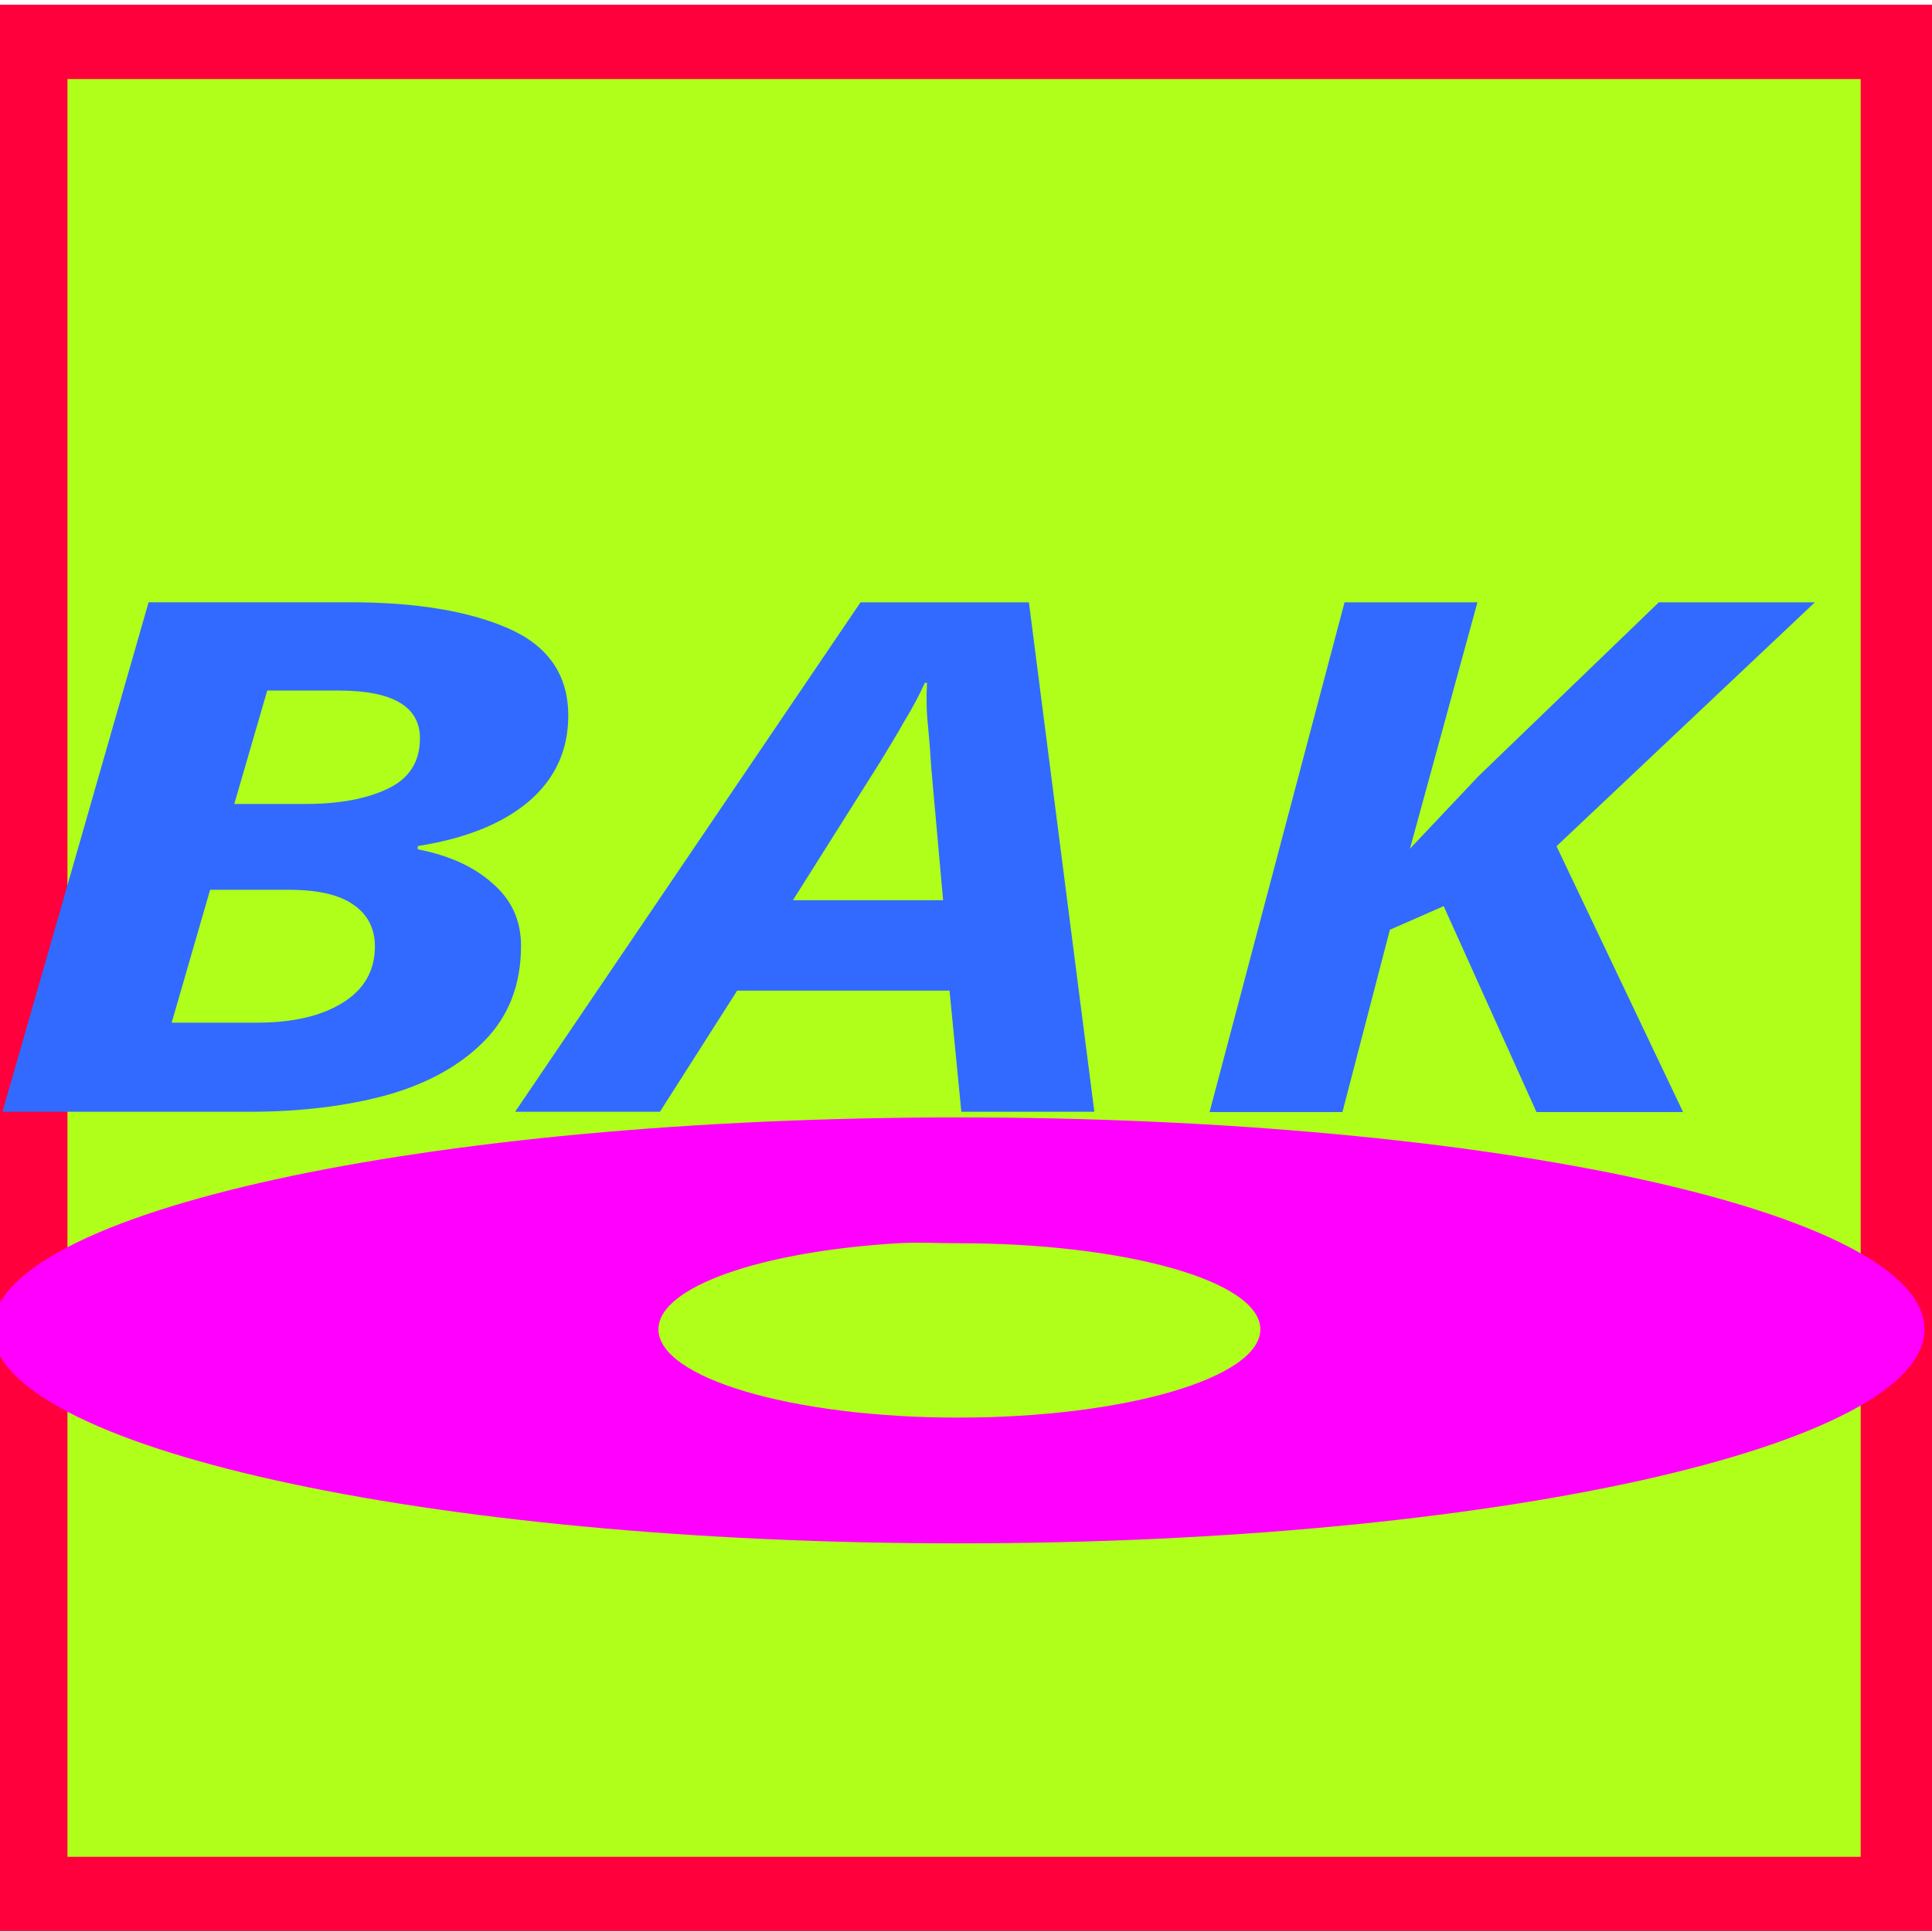
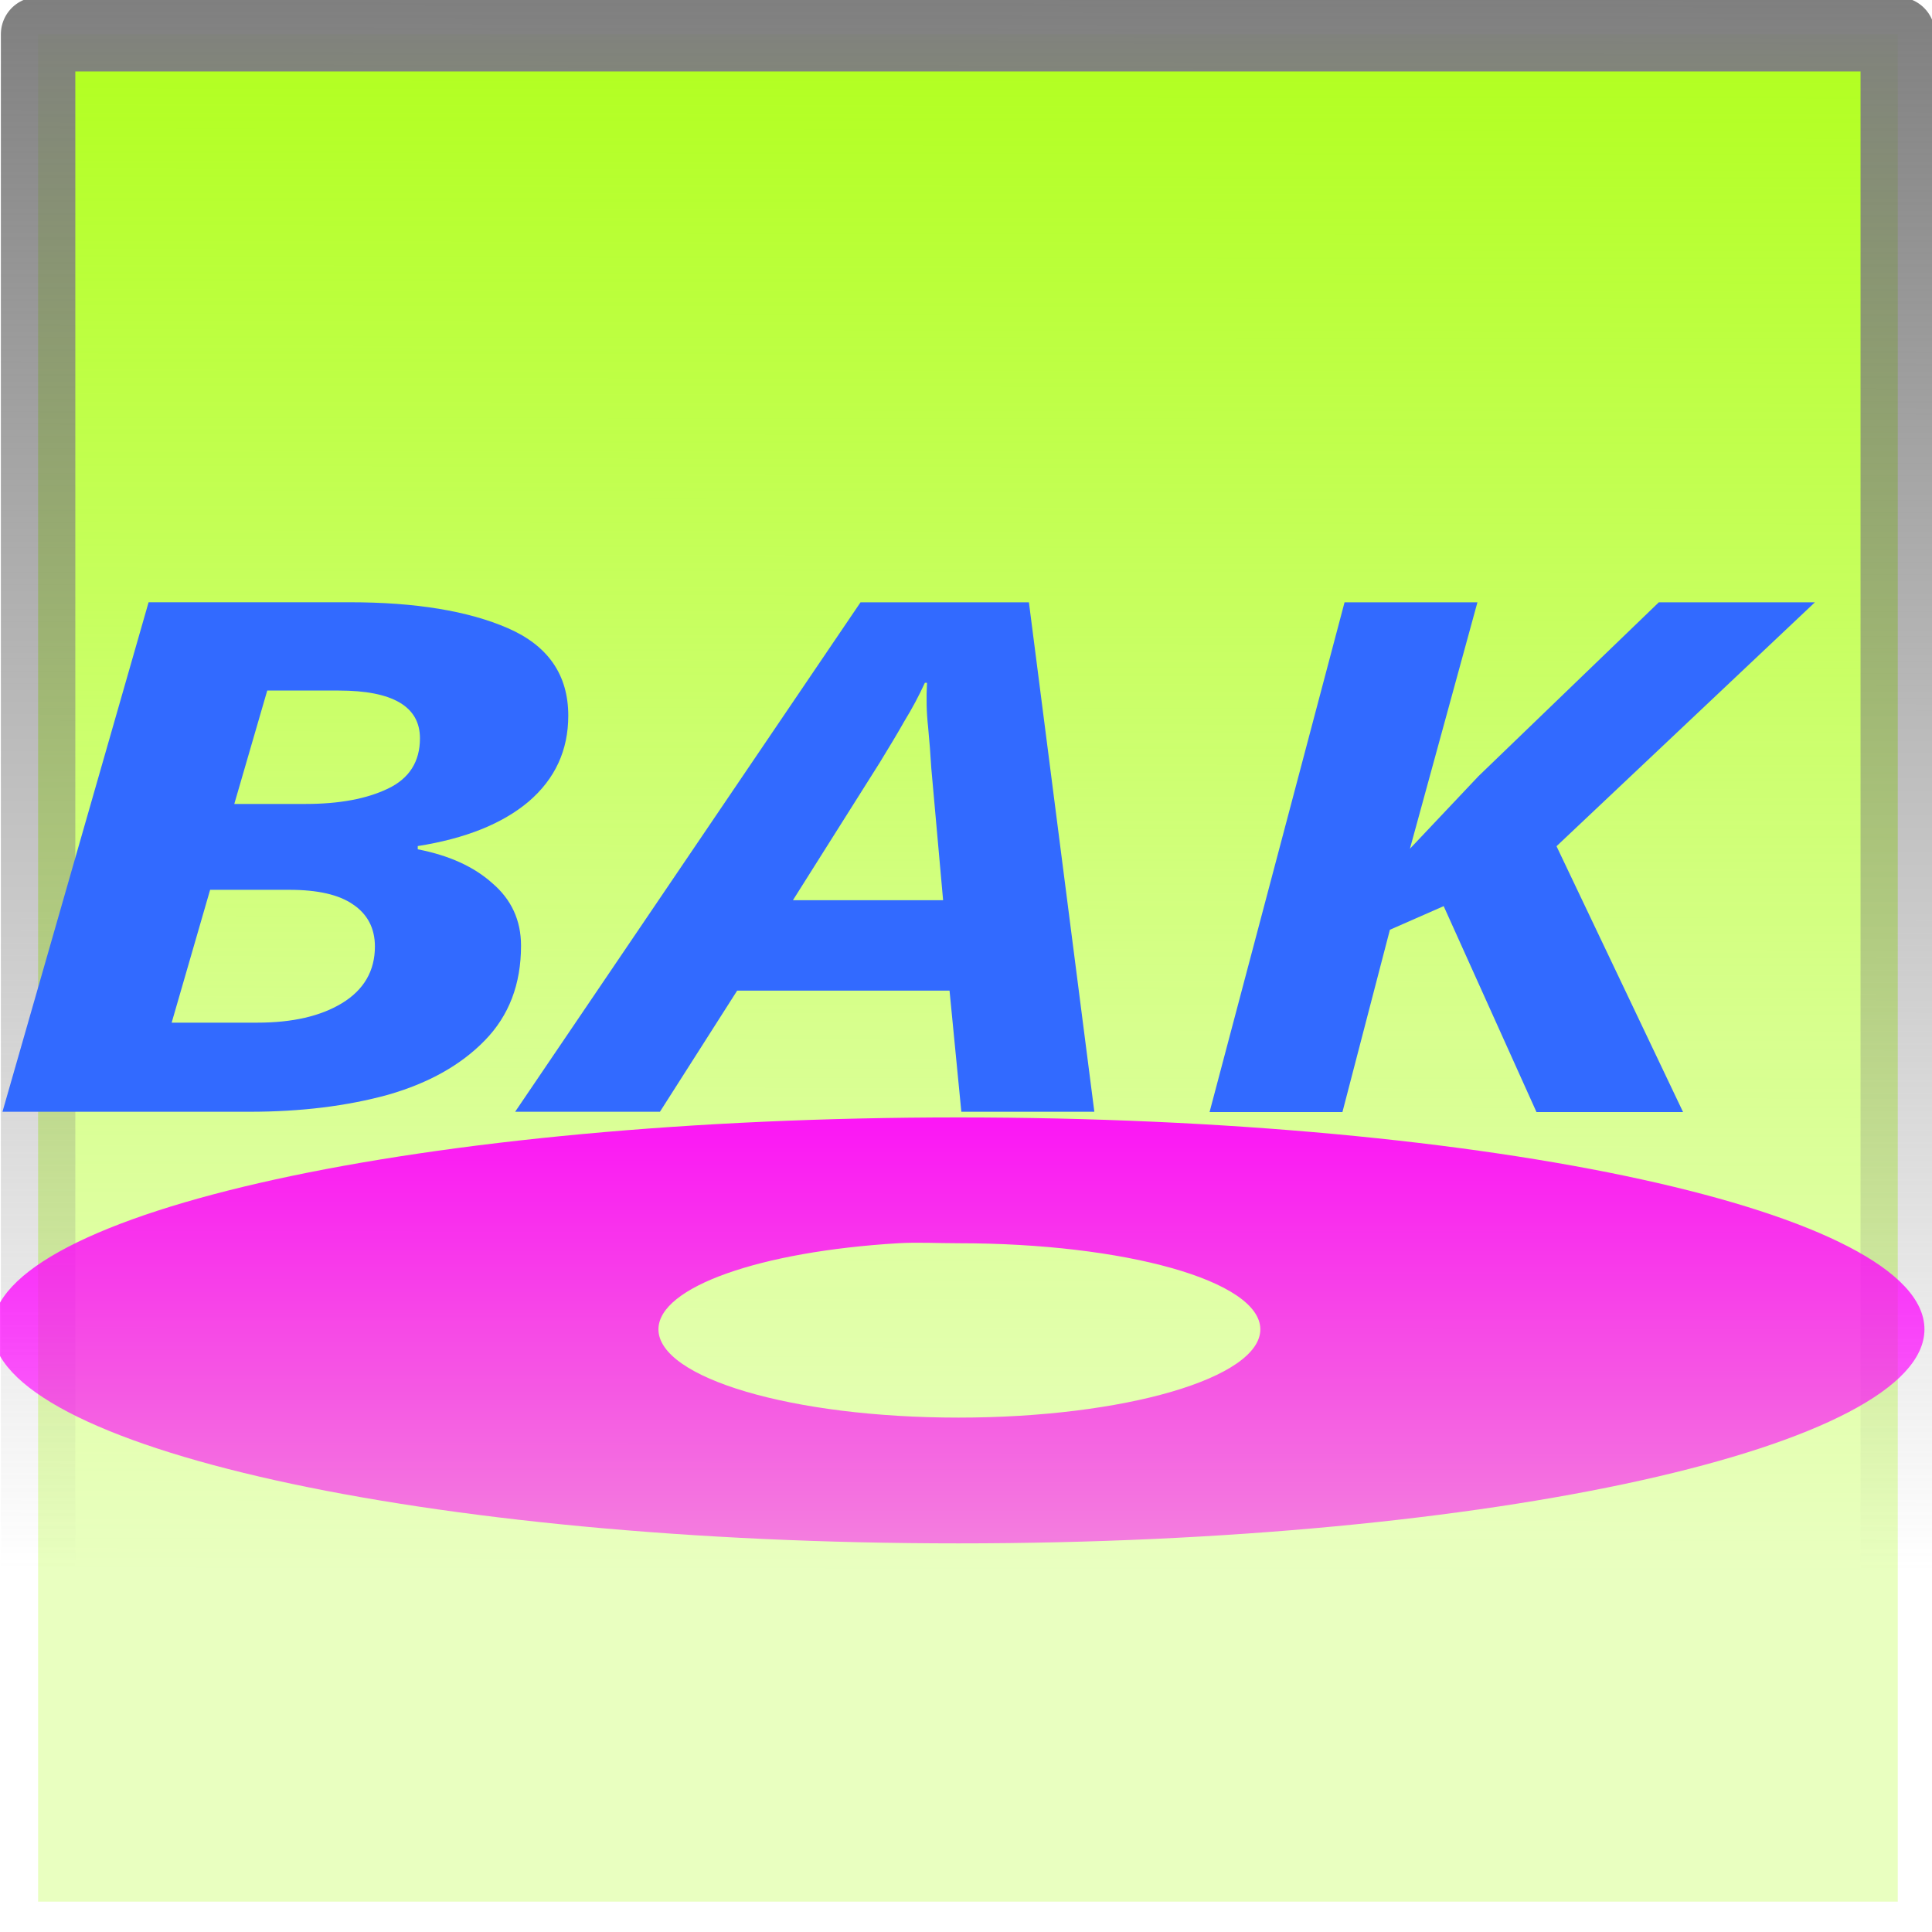
- <svg xmlns="http://www.w3.org/2000/svg" width="32" height="32" id="svg2" version="1.1">
-   <defs id="defs4" />
+ <svg xmlns="http://www.w3.org/2000/svg" xmlns:xlink="http://www.w3.org/1999/xlink" width="32" height="32" id="svg2" version="1.1">
+   <defs id="defs4">
+     <linearGradient id="linearGradient3830">
+       <stop style="stop-color:#7f7f7f;stop-opacity:1;" offset="0" id="stop3832" />
+       <stop style="stop-color:#7f7f7f;stop-opacity:0;" offset="1" id="stop3834" />
+     </linearGradient>
+     <linearGradient id="linearGradient3820">
+       <stop style="stop-color:#ff00ff;stop-opacity:1;" offset="0" id="stop3822" />
+       <stop id="stop3828" offset="0.625" style="stop-color:#ff00ff;stop-opacity:0.498;" />
+       <stop style="stop-color:#ff00ff;stop-opacity:0;" offset="1" id="stop3824" />
+     </linearGradient>
+     <linearGradient id="linearGradient3776">
+       <stop id="stop3778" offset="0" style="stop-color:#b0ff1a;stop-opacity:1;" />
+       <stop style="stop-color:#afff1a;stop-opacity:0.498;" offset="0.654" id="stop3782" />
+       <stop id="stop3780" offset="1" style="stop-color:#afff1a;stop-opacity:0.276;" />
+     </linearGradient>
+     <linearGradient id="linearGradient3768">
+       <stop style="stop-color:#afff1a;stop-opacity:1;" offset="0" id="stop3770" />
+       <stop style="stop-color:#afff1a;stop-opacity:0;" offset="1" id="stop3772" />
+     </linearGradient>
+     <linearGradient xlink:href="#linearGradient3776" id="linearGradient3818" x1="-0.115" y1="16.032" x2="25.937" y2="16.064" gradientUnits="userSpaceOnUse" gradientTransform="matrix(0.9999202,0,0,1.004092,0.06527534,-32.12961)" />
+     <linearGradient xlink:href="#linearGradient3820" id="linearGradient3826" x1="15" y1="1037.362" x2="15" y2="1051.362" gradientUnits="userSpaceOnUse" />
+     <linearGradient xlink:href="#linearGradient3830" id="linearGradient3836" x1="-0.049" y1="-16.032" x2="26" y2="-16" gradientUnits="userSpaceOnUse" />
+   </defs>
  <g id="layer2">
-     <rect style="fill:#afff1a;fill-opacity:1;stroke:#ff003c;stroke-width:1.231;stroke-miterlimit:4;stroke-opacity:1;stroke-dasharray:none;stroke-dashoffset:0" id="rect4975" width="30.932" height="30.676" x="0.502" y="0.694" />
+     <rect style="fill:url(#linearGradient3818);fill-opacity:1;stroke:url(#linearGradient3836);stroke-width:1.233;stroke-linecap:round;stroke-linejoin:round;stroke-miterlimit:4;stroke-opacity:1;stroke-dasharray:none;stroke-dashoffset:0" id="rect4975" width="30.93" height="30.802" x="0.567" y="-31.433" transform="matrix(0,1,-1,0,0,0)" />
    <text xml:space="preserve" style="font-size:13.765px;font-style:italic;font-variant:normal;font-weight:bold;font-stretch:normal;text-align:start;line-height:125%;letter-spacing:0px;word-spacing:0px;writing-mode:lr-tb;text-anchor:start;fill:#326aff;fill-opacity:1;stroke:none;font-family:Sans;-inkscape-font-specification:Sans Bold Italic" x="-0.323" y="21.447" id="text3870" transform="scale(1.164608,0.8586582)">
      <tspan id="tspan3920" x="-0.323" y="21.447">B</tspan>
    </text>
    <text xml:space="preserve" style="font-size:13.212px;font-style:italic;font-variant:normal;font-weight:bold;font-stretch:normal;text-align:start;line-height:125%;letter-spacing:0px;word-spacing:0px;writing-mode:lr-tb;text-anchor:start;fill:#326aff;fill-opacity:1;stroke:none;font-family:Sans;-inkscape-font-specification:Sans Bold Italic" x="17.579" y="20.587" id="text3870-1" transform="scale(1.117865,0.8945622)">
      <tspan id="tspan3895" x="17.579" y="20.587">K</tspan>
    </text>
    <text xml:space="preserve" style="font-size:13.439px;font-style:italic;font-variant:normal;font-weight:bold;font-stretch:normal;text-align:start;line-height:125%;letter-spacing:0px;word-spacing:0px;writing-mode:lr-tb;text-anchor:start;fill:#326aff;fill-opacity:1;stroke:none;font-family:Sans;-inkscape-font-specification:Sans Bold Italic" x="8.318" y="20.939" id="text3870-4" transform="scale(1.137025,0.8794883)">
      <tspan id="tspan3918" x="8.318" y="20.939">A</tspan>
    </text>
  </g>
  <g id="layer1" transform="translate(0,-1020.362)">
-     <path style="fill:#ff00ff;fill-opacity:1;stroke:#000000;stroke-width:0;stroke-miterlimit:4" d="m 15.875,1038.87 c -8.835,0 -16,1.568 -16,3.509 0,1.942 7.165,3.546 16,3.546 8.835,0 16,-1.604 16,-3.546 0,-1.942 -7.165,-3.509 -16,-3.509 z m -1,2.084 c 0.325,-0.019 0.656,0 1,0 2.756,0 5,0.622 5,1.426 0,0.804 -2.244,1.462 -5,1.462 -2.756,0 -4.969,-0.658 -4.969,-1.462 0,-0.704 1.695,-1.29 3.969,-1.426 z" id="path4147-2-3" />
+     <path style="fill:url(#linearGradient3826);fill-opacity:1;stroke:#000000;stroke-width:0;stroke-miterlimit:4" d="m 15.875,1038.87 c -8.835,0 -16,1.568 -16,3.509 0,1.942 7.165,3.546 16,3.546 8.835,0 16,-1.604 16,-3.546 0,-1.942 -7.165,-3.509 -16,-3.509 z m -1,2.084 c 0.325,-0.019 0.656,0 1,0 2.756,0 5,0.622 5,1.426 0,0.804 -2.244,1.462 -5,1.462 -2.756,0 -4.969,-0.658 -4.969,-1.462 0,-0.704 1.695,-1.29 3.969,-1.426 z" id="path4147-2-3" />
  </g>
</svg>
